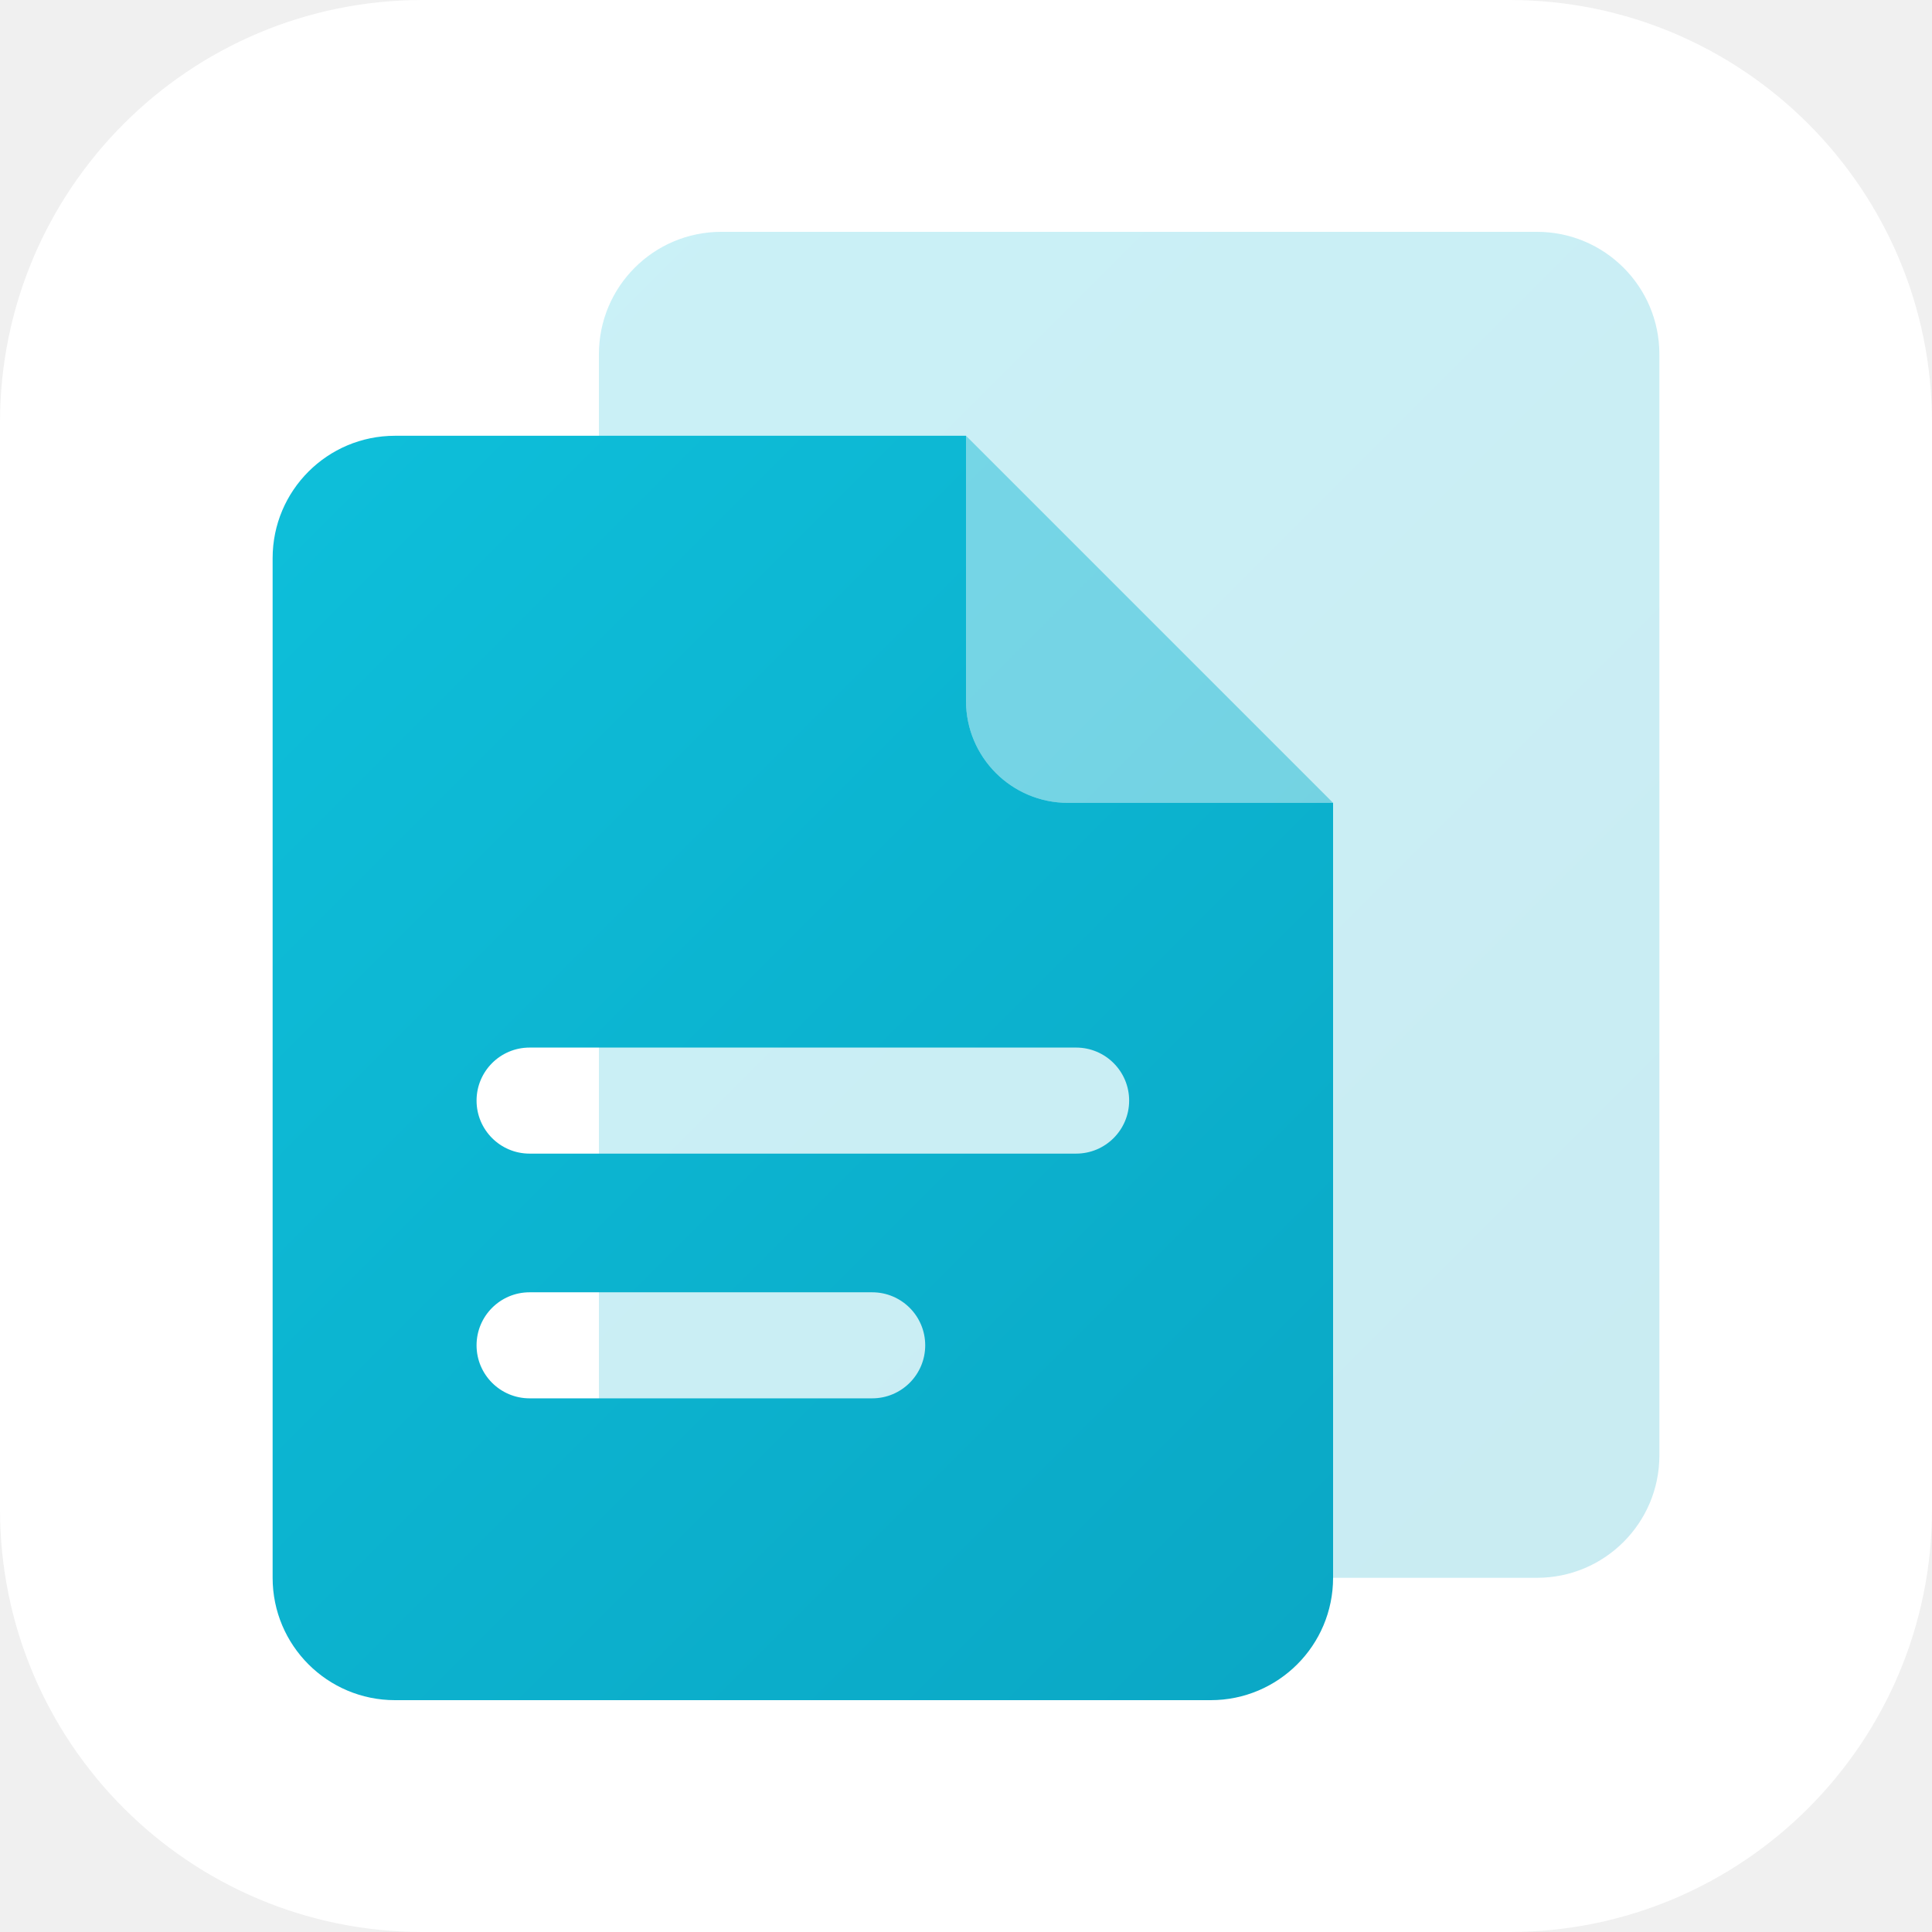
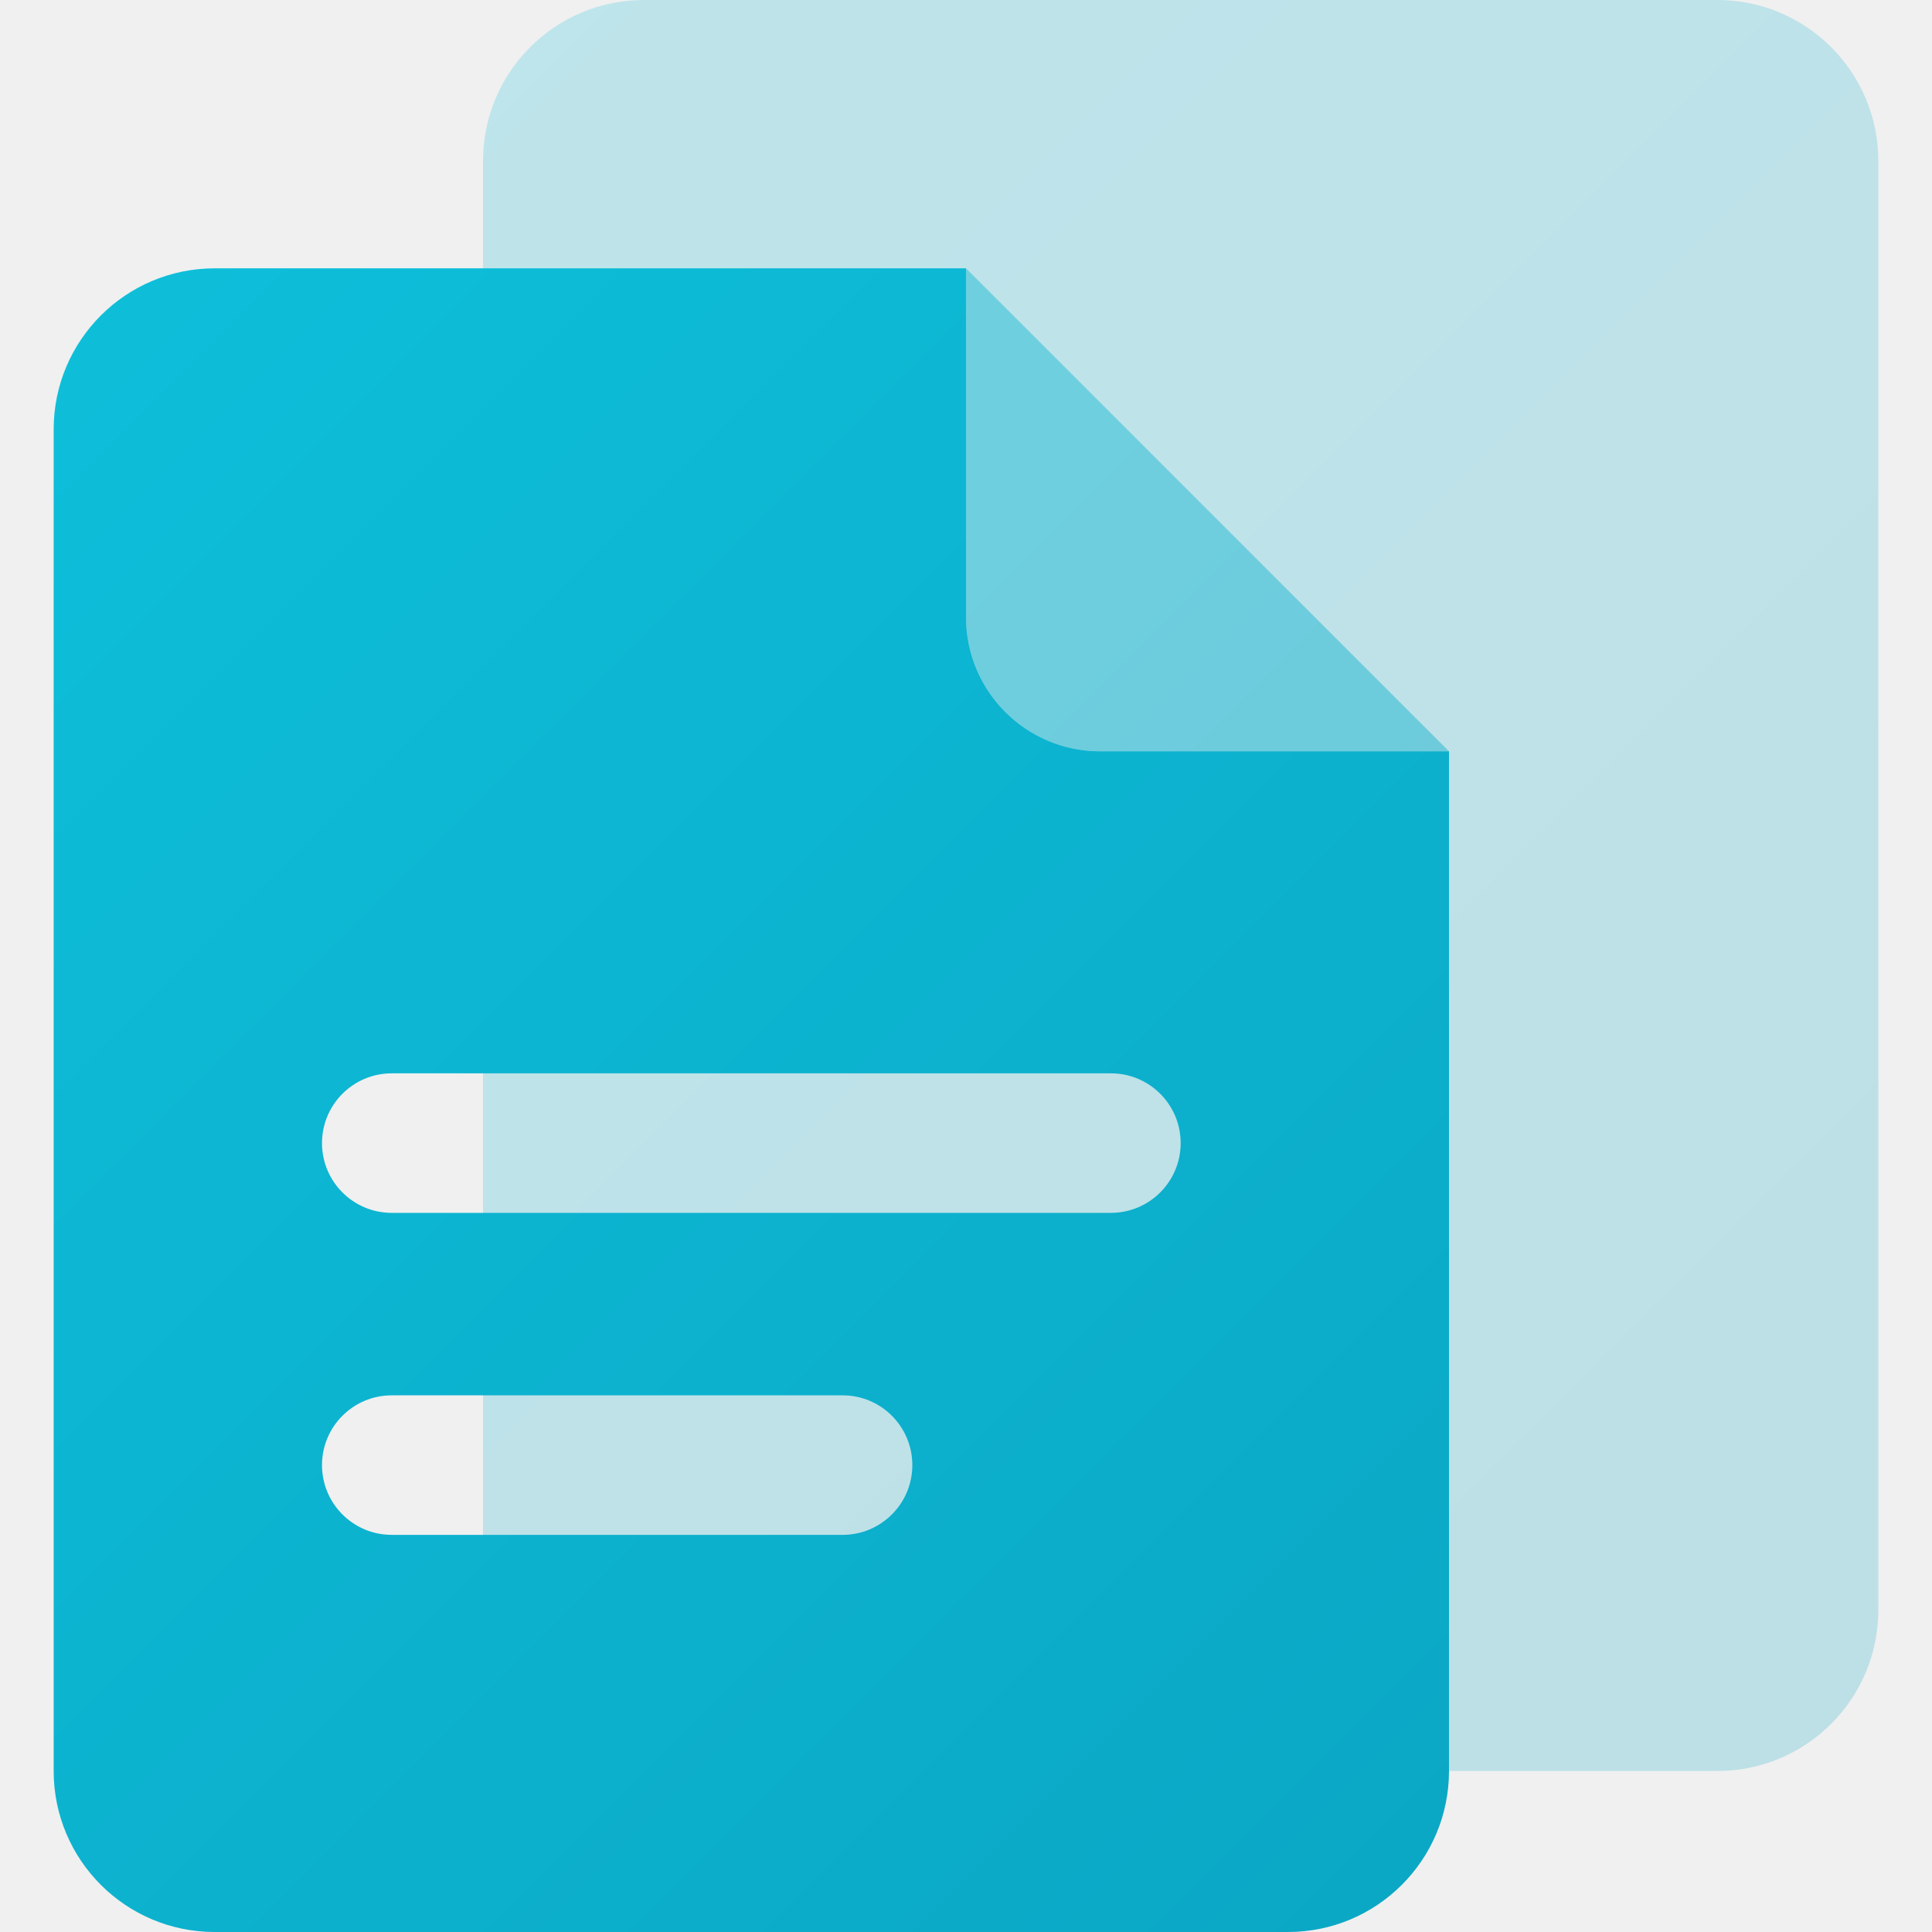
<svg xmlns="http://www.w3.org/2000/svg" viewBox="0 0 64 64">
-   <rect width="64" height="64" rx="14" fill="#fff" />
-   <svg x="7.68" y="7.68" width="48.64" height="48.64" viewBox="14 13 36 36">
+   <svg x="0" y="0" width="64" height="64" viewBox="14 13 36 36">
    <defs>
      <linearGradient id="g" x1="14" y1="14" x2="50" y2="50" gradientUnits="userSpaceOnUse">
        <stop offset="0" stop-color="#0ec1dc" />
        <stop offset="1" stop-color="#0aa3c1" />
      </linearGradient>
    </defs>
    <path d="M26 13H46A3 3 0 0 1 49 16V43A3 3 0 0 1 46 46H26A3 3 0 0 1 23 43V16A3 3 0 0 1 26 13Z" fill="url(#g)" fill-opacity="0.22" fill-rule="evenodd" />
    <path d="M18 18H32V24.5A2.5 2.5 0 0 0 34.5 27H41V46A3 3 0 0 1 38 49H18A3 3 0 0 1 15 46V21A3 3 0 0 1 18 18ZM21.3 33H34.7A1.3 1.3 0 0 1 36 34.3V34.3A1.3 1.3 0 0 1 34.7 35.6H21.3A1.3 1.3 0 0 1 20 34.3V34.3A1.3 1.3 0 0 1 21.3 33ZM21.3 39H29.7A1.3 1.3 0 0 1 31 40.3V40.3A1.3 1.3 0 0 1 29.7 41.6H21.3A1.3 1.3 0 0 1 20 40.3V40.3A1.3 1.3 0 0 1 21.3 39Z" fill="url(#g)" fill-rule="evenodd" />
    <path d="M32 18L41 27H34.5A2.5 2.5 0 0 1 32 24.5Z" fill="url(#g)" fill-opacity="0.45" fill-rule="evenodd" />
  </svg>
</svg>
